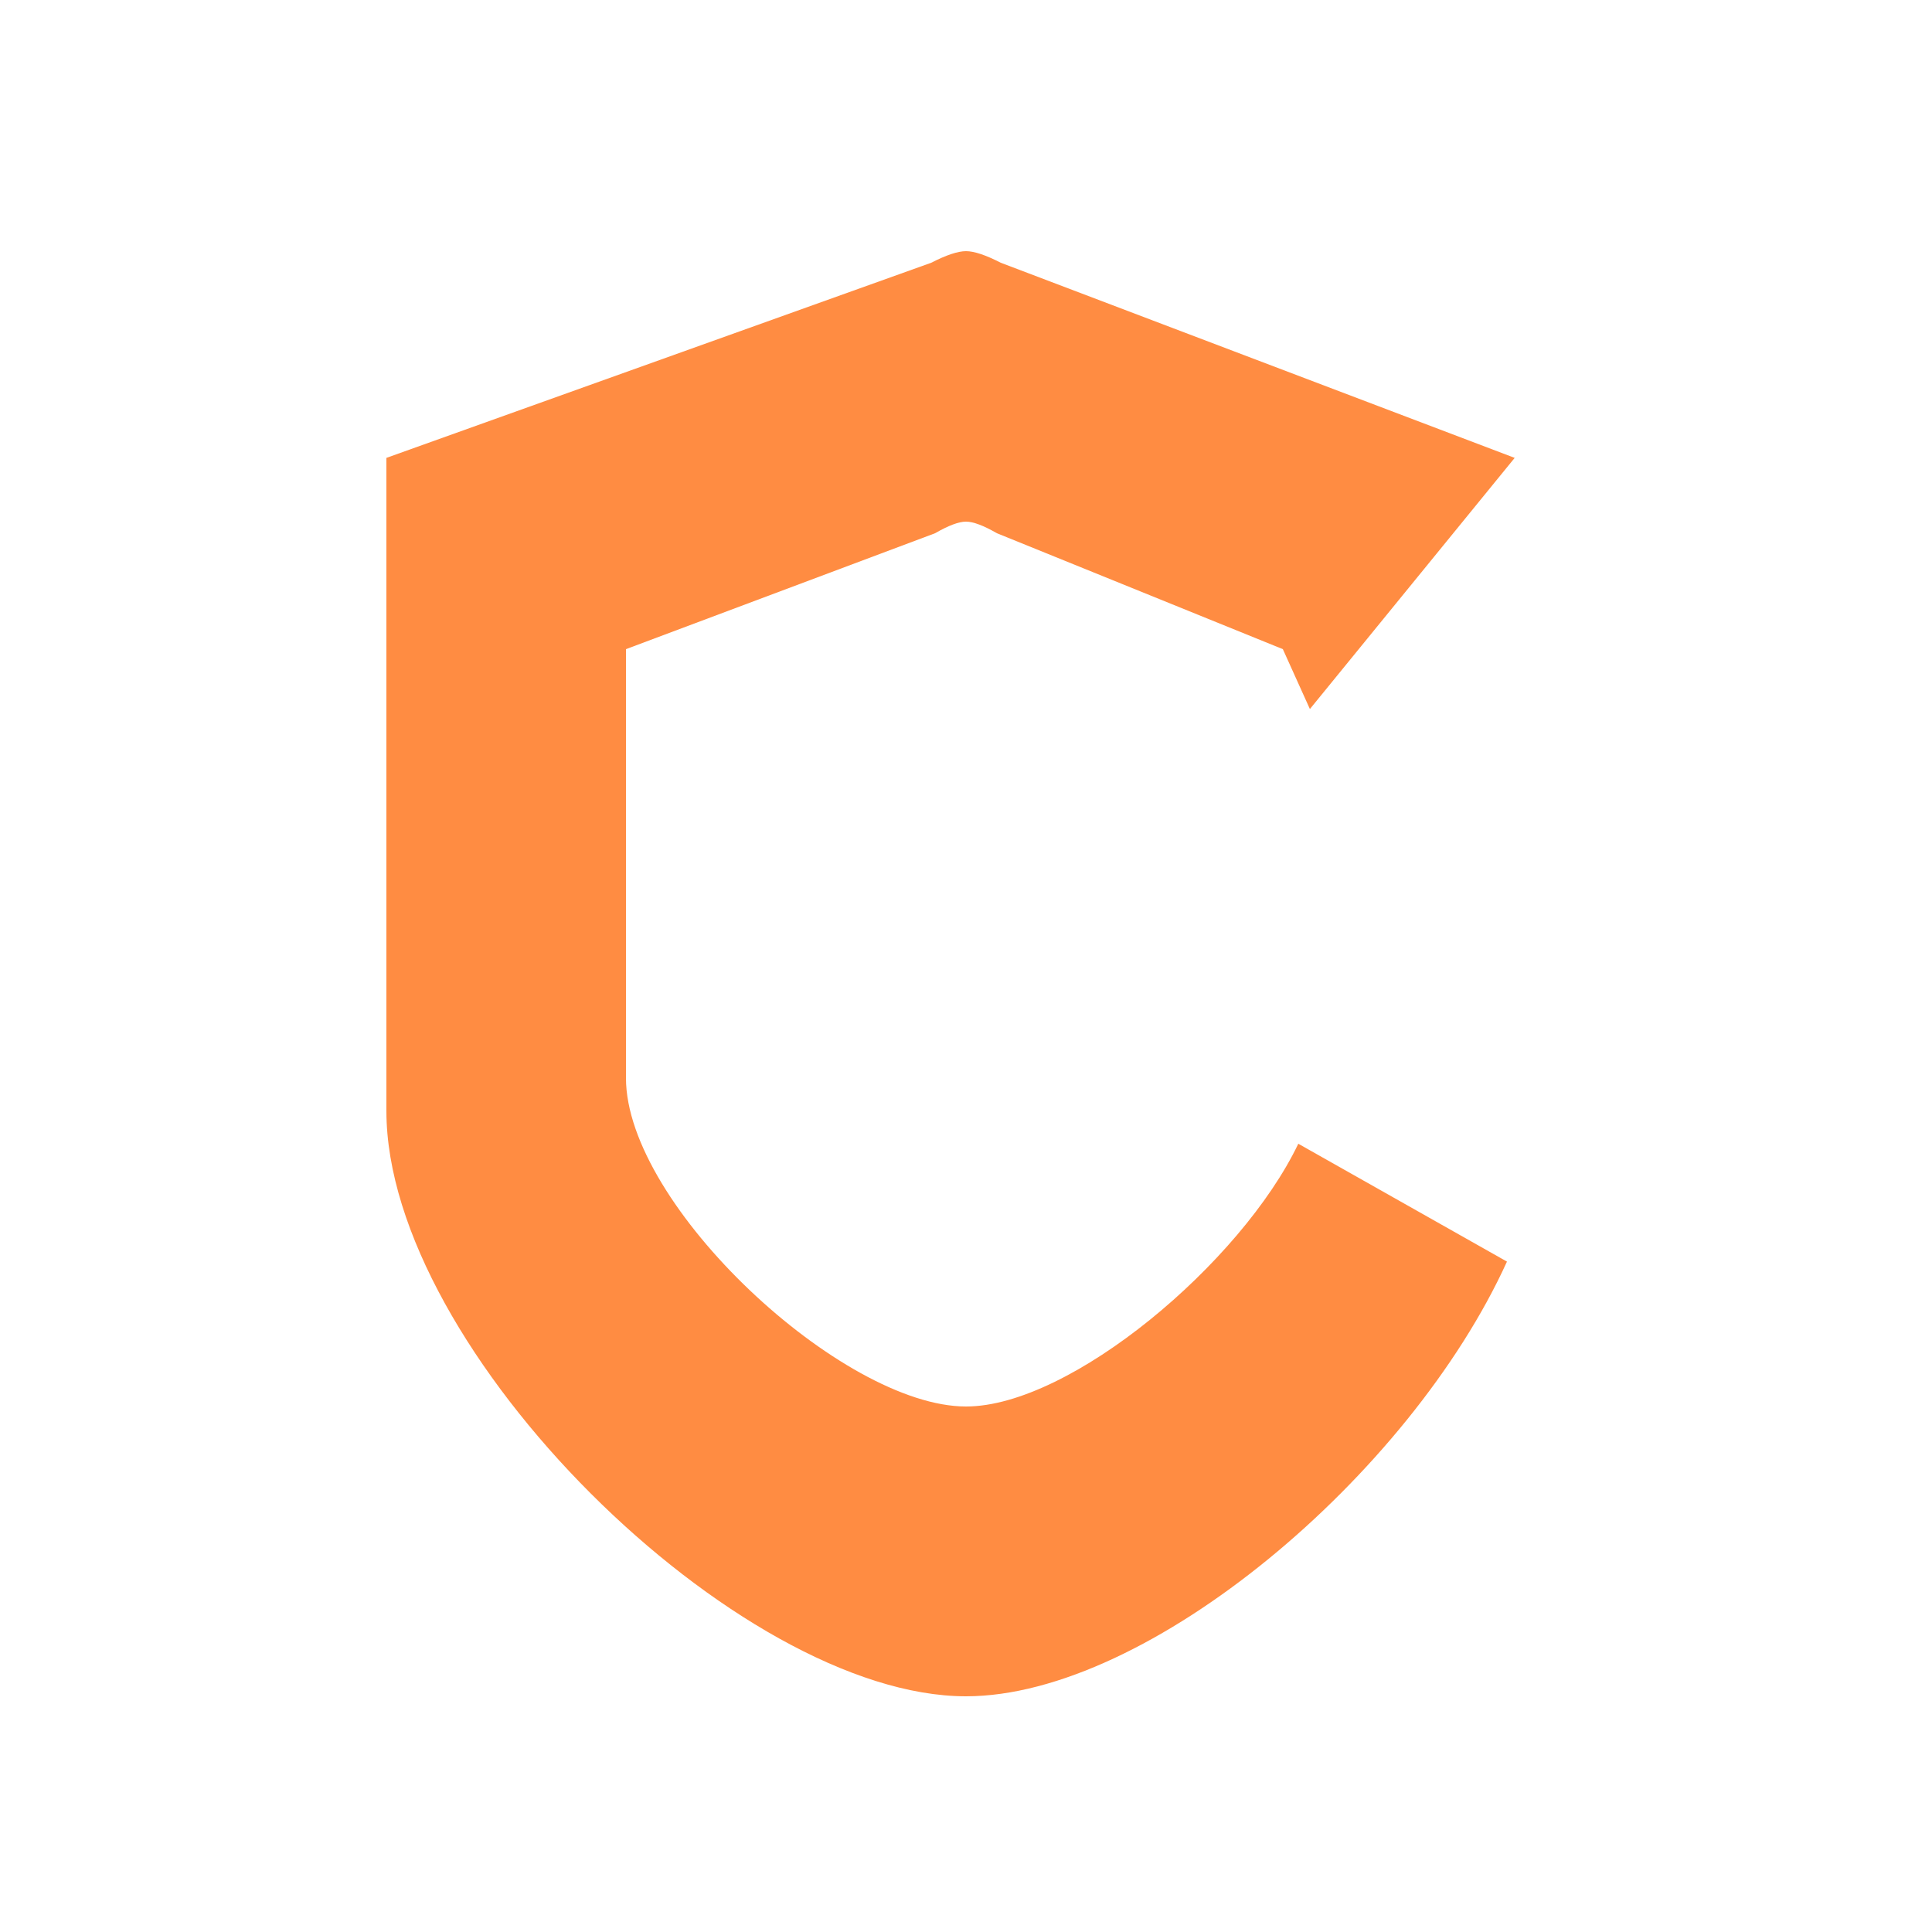
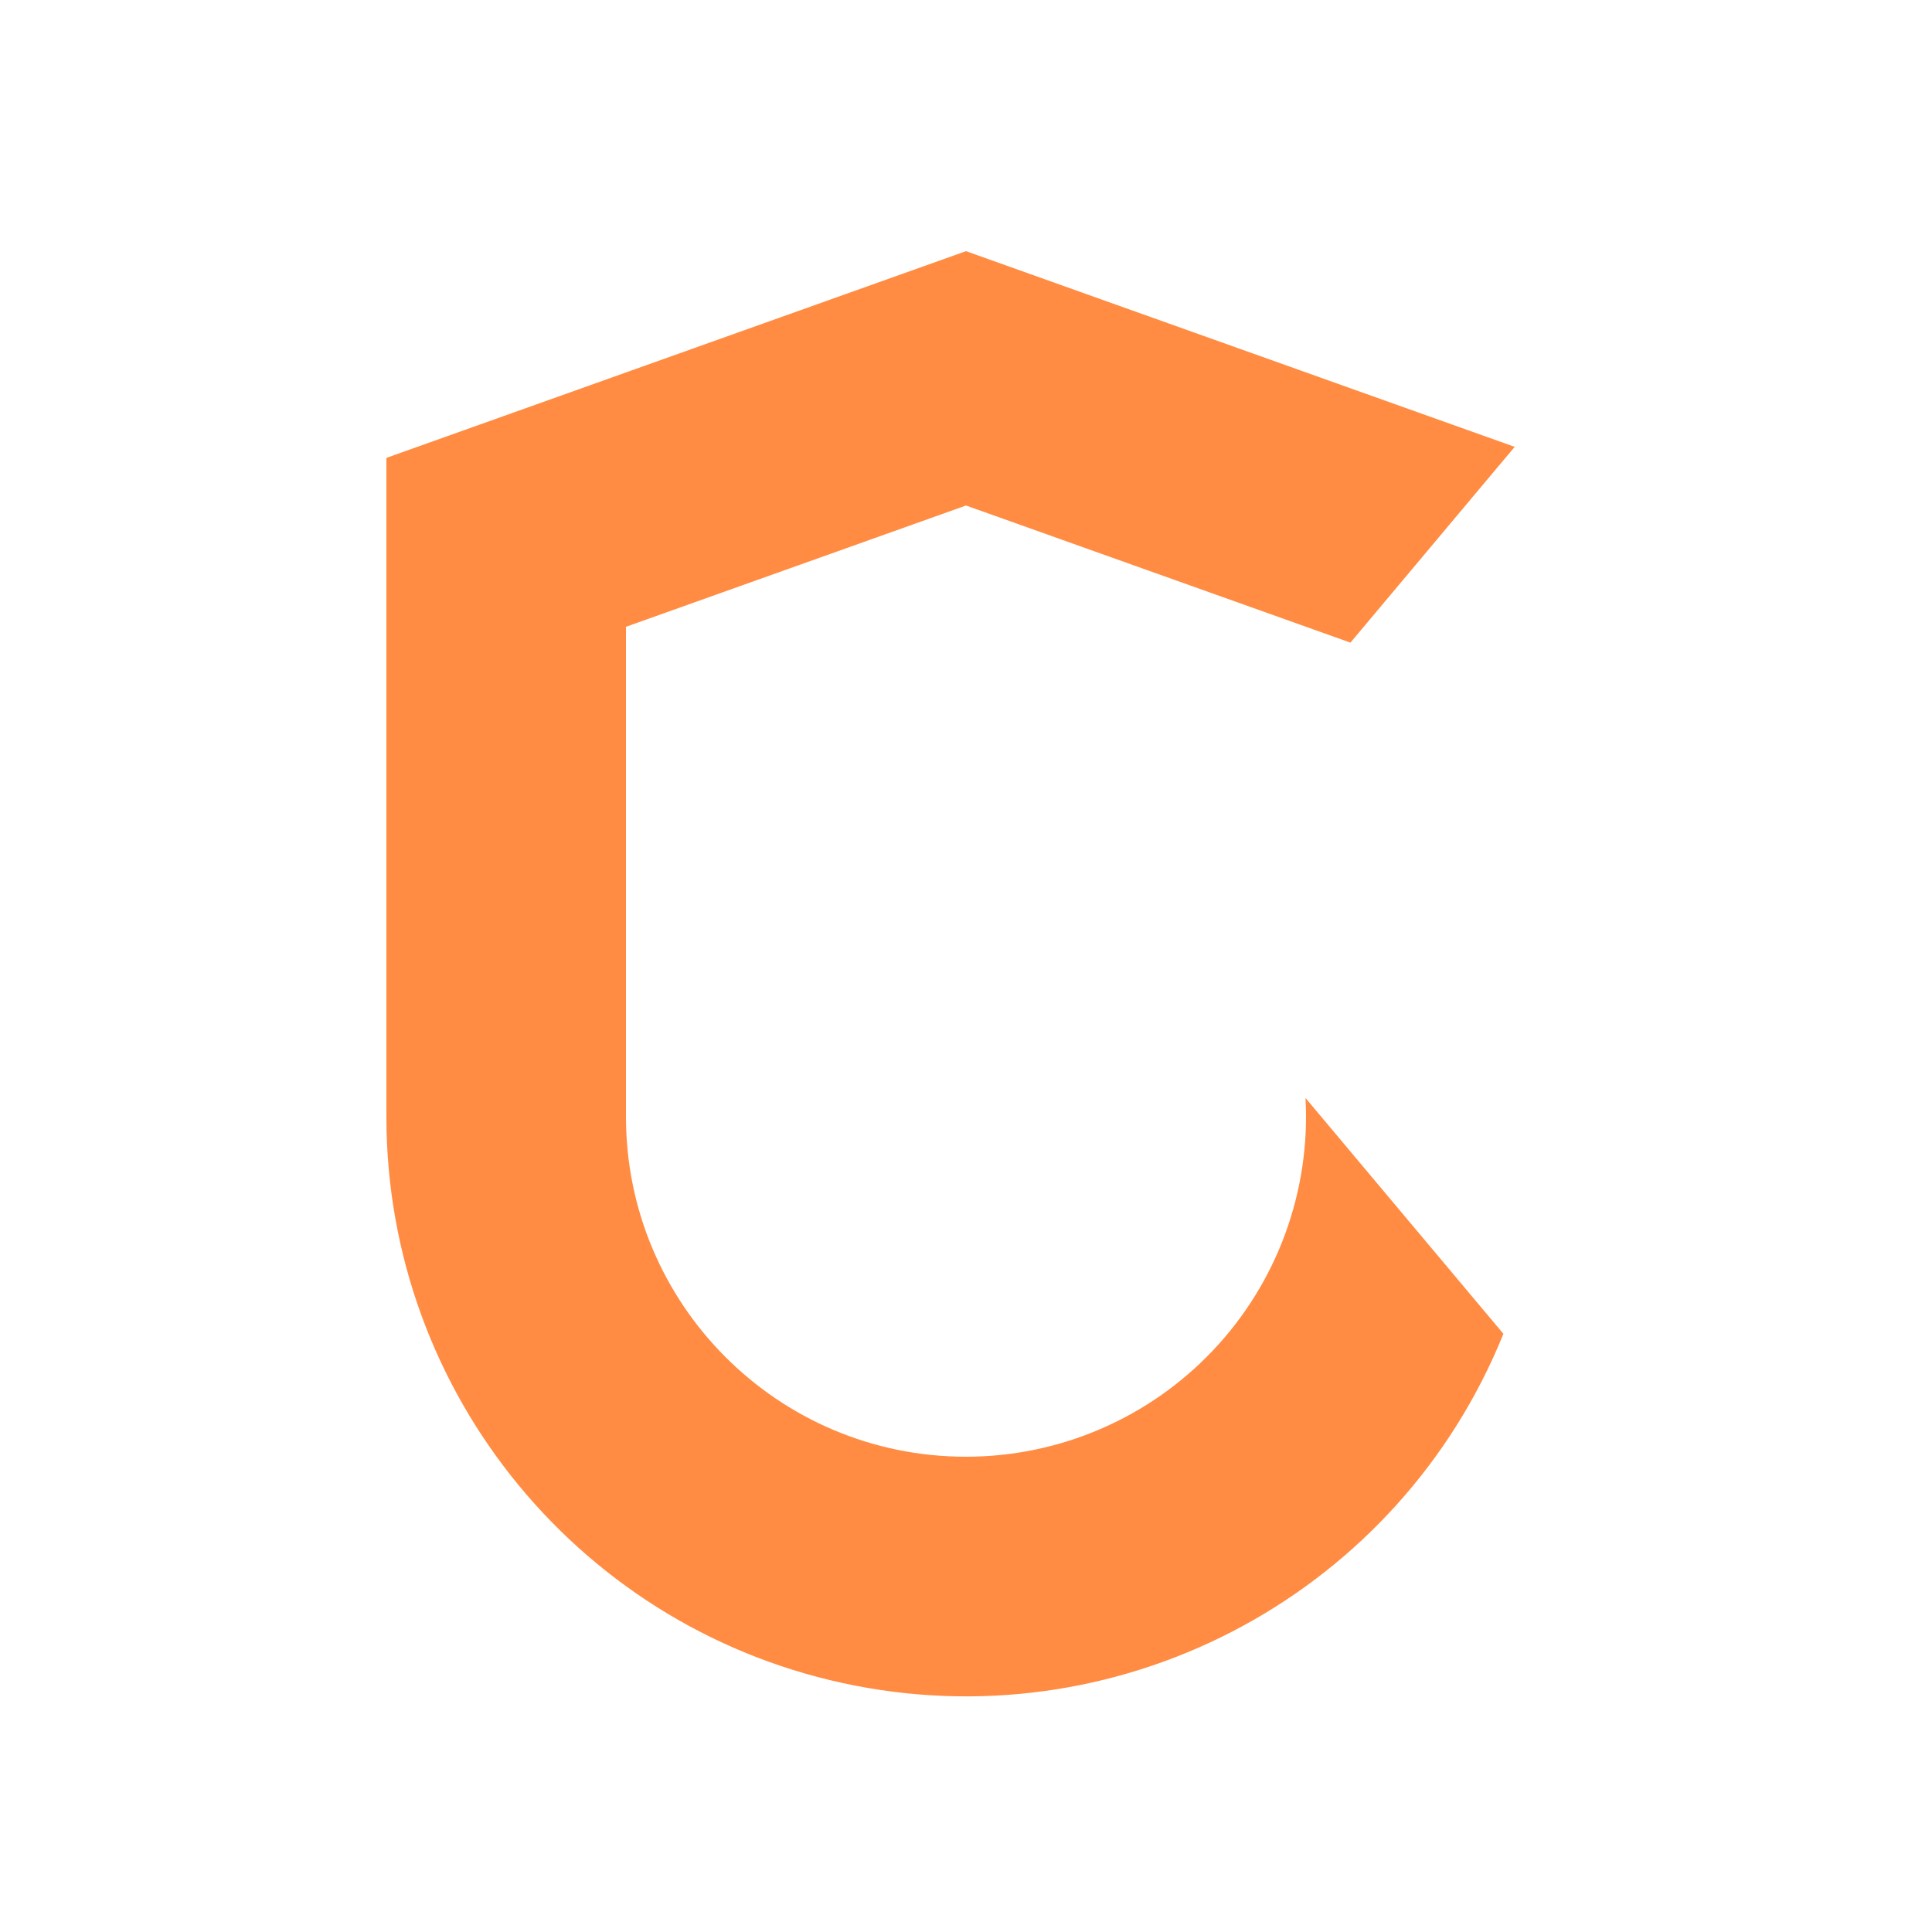
<svg xmlns="http://www.w3.org/2000/svg" viewBox="0 0 1000 1000" fill="none">
-   <path fill="#FF8C42" d="M 500 130 Q 506.3 130 518 136 L 784 237 L 678 367 L 664 336 L 516 276 Q 505.6 270 500 270 Q 494.4 270 484 276 L 324 336 L 324 558 C 324 624 436 728 500 728 C 554.1 728 642.4 653.7 672 592 L 780 653 C 729.8 763.4 594.4 878 500 878 C 382 878 200 699 200 575 L 200 237 L 482 136 Q 493.7 130 500 130 Z" />
+   <path fill="#FF8C42" d="M 500 130 L 784 231.29 L 698.98 332.62 L 500 261.65 L 324 324.42 L 324 578 A 176 176 0 0 0 500 754 A 176 176 0 0 0 675.73 568.32 L 778.16 690.38 A 300 300 0 0 1 200 578 L 200 237 L 500 130 Z" />
</svg>
